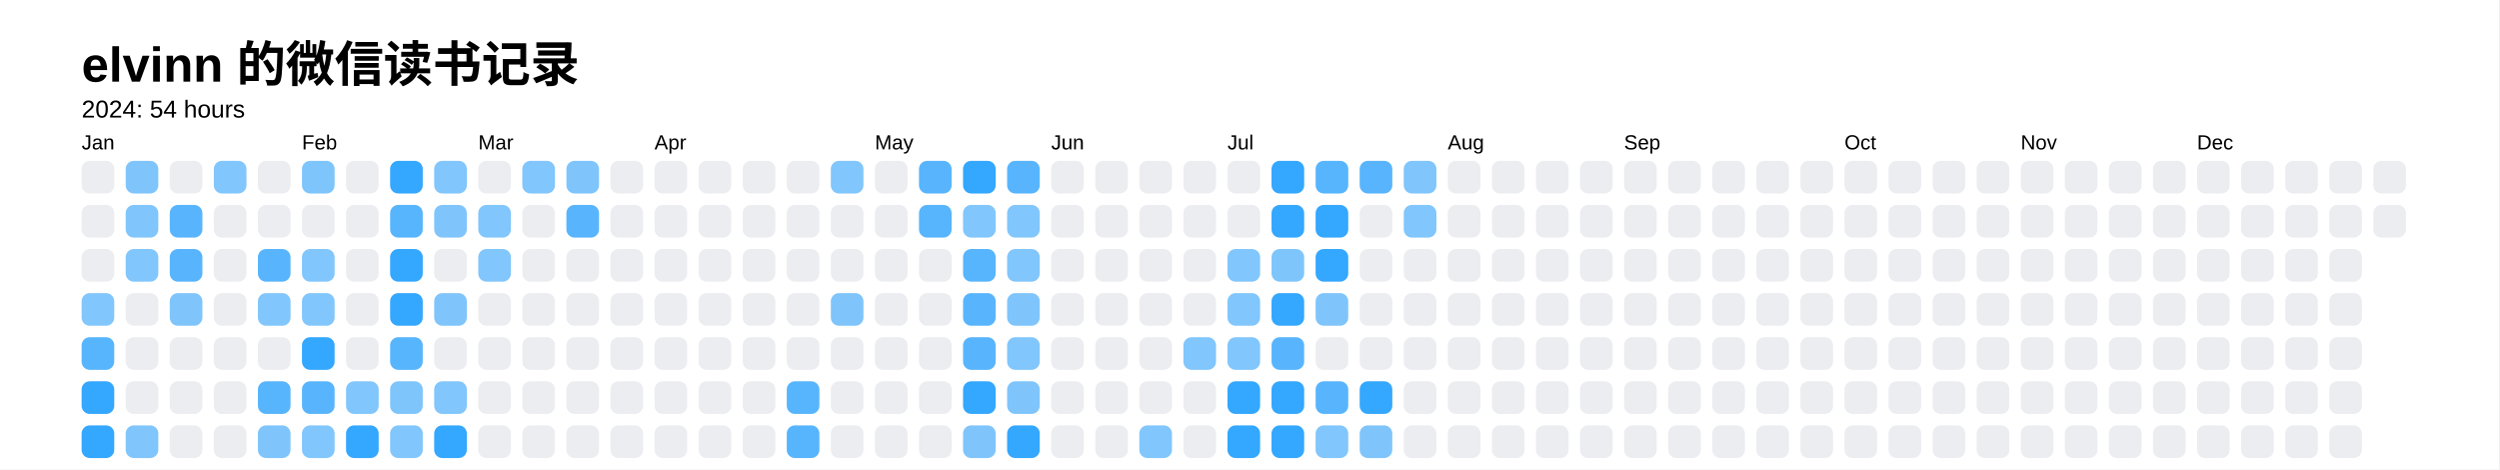
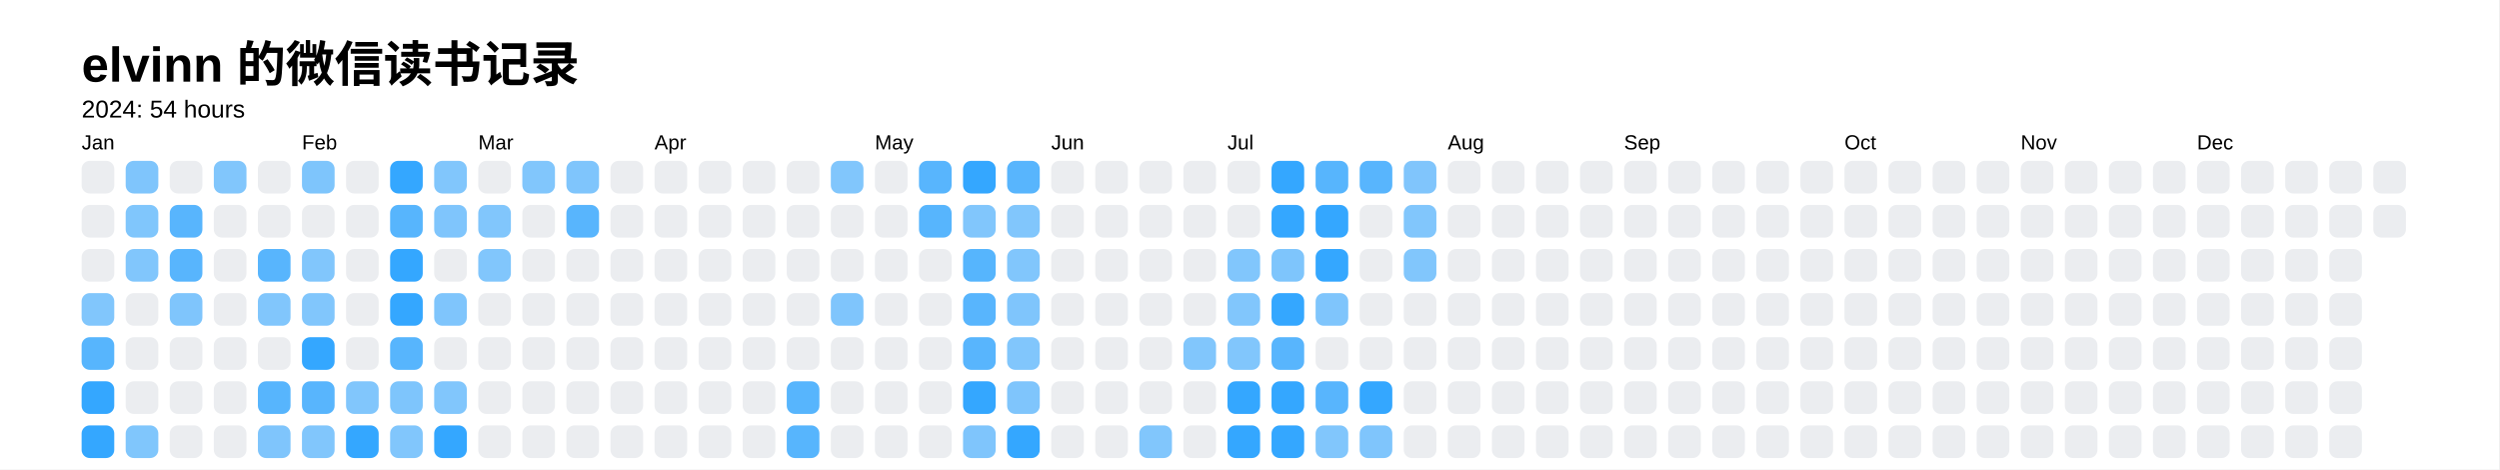
<svg xmlns="http://www.w3.org/2000/svg" baseProfile="full" height="57.5mm" version="1.1" viewBox="0,0,306.2,57.5" width="306.2mm">
  <defs />
  <rect fill="#FFFFFF" height="57.5" width="306.2" x="0" y="0" />
  <text fill="#000000" style="font-size:6px; font-family:Arial; font-weight:bold;" x="10" y="10">elvinn 的微信读书记录</text>
  <text fill="#000000" style="font-size:3px; font-family:Arial;" x="10" y="14.4">2024: 54 hours</text>
  <text fill="#000000" style="font-size:2.5px; font-family:Arial" x="10" y="18.3">Jan</text>
  <rect fill="#EBEDF0" height="4" rx="1" ry="1" width="4" x="10" y="19.7" />
  <rect fill="#EBEDF0" height="4" rx="1" ry="1" width="4" x="10" y="25.1" />
  <rect fill="#EBEDF0" height="4" rx="1" ry="1" width="4" x="10" y="30.5" />
  <rect fill="#81c6fc" height="4" rx="1" ry="1" width="4" x="10" y="35.9" />
  <rect fill="#57b5fd" height="4" rx="1" ry="1" width="4" x="10" y="41.3" />
  <rect fill="#34A7FF" height="4" rx="1" ry="1" width="4" x="10" y="46.7" />
  <rect fill="#34A7FF" height="4" rx="1" ry="1" width="4" x="10" y="52.1" />
  <rect fill="#7fc5fc" height="4" rx="1" ry="1" width="4" x="15.4" y="19.7" />
  <rect fill="#80c6fc" height="4" rx="1" ry="1" width="4" x="15.4" y="25.1" />
  <rect fill="#81c6fc" height="4" rx="1" ry="1" width="4" x="15.4" y="30.5" />
  <rect fill="#EBEDF0" height="4" rx="1" ry="1" width="4" x="15.4" y="35.9" />
  <rect fill="#EBEDF0" height="4" rx="1" ry="1" width="4" x="15.4" y="41.3" />
  <rect fill="#EBEDF0" height="4" rx="1" ry="1" width="4" x="15.4" y="46.7" />
  <rect fill="#80c6fc" height="4" rx="1" ry="1" width="4" x="15.4" y="52.1" />
  <rect fill="#EBEDF0" height="4" rx="1" ry="1" width="4" x="20.8" y="19.7" />
  <rect fill="#58b5fd" height="4" rx="1" ry="1" width="4" x="20.8" y="25.1" />
  <rect fill="#58b5fd" height="4" rx="1" ry="1" width="4" x="20.8" y="30.5" />
  <rect fill="#7fc5fc" height="4" rx="1" ry="1" width="4" x="20.8" y="35.9" />
  <rect fill="#EBEDF0" height="4" rx="1" ry="1" width="4" x="20.8" y="41.3" />
  <rect fill="#EBEDF0" height="4" rx="1" ry="1" width="4" x="20.8" y="46.7" />
  <rect fill="#EBEDF0" height="4" rx="1" ry="1" width="4" x="20.8" y="52.1" />
  <rect fill="#81c6fc" height="4" rx="1" ry="1" width="4" x="26.2" y="19.7" />
  <rect fill="#EBEDF0" height="4" rx="1" ry="1" width="4" x="26.2" y="25.1" />
  <rect fill="#EBEDF0" height="4" rx="1" ry="1" width="4" x="26.2" y="30.5" />
  <rect fill="#EBEDF0" height="4" rx="1" ry="1" width="4" x="26.2" y="35.9" />
  <rect fill="#EBEDF0" height="4" rx="1" ry="1" width="4" x="26.2" y="41.3" />
  <rect fill="#EBEDF0" height="4" rx="1" ry="1" width="4" x="26.2" y="46.7" />
  <rect fill="#EBEDF0" height="4" rx="1" ry="1" width="4" x="26.2" y="52.1" />
  <rect fill="#EBEDF0" height="4" rx="1" ry="1" width="4" x="31.6" y="19.7" />
  <rect fill="#EBEDF0" height="4" rx="1" ry="1" width="4" x="31.6" y="25.1" />
  <rect fill="#58b5fd" height="4" rx="1" ry="1" width="4" x="31.6" y="30.5" />
  <rect fill="#81c6fc" height="4" rx="1" ry="1" width="4" x="31.6" y="35.9" />
  <rect fill="#EBEDF0" height="4" rx="1" ry="1" width="4" x="31.6" y="41.3" />
  <rect fill="#57b5fd" height="4" rx="1" ry="1" width="4" x="31.6" y="46.7" />
  <rect fill="#7fc5fc" height="4" rx="1" ry="1" width="4" x="31.6" y="52.1" />
  <text fill="#000000" style="font-size:2.5px; font-family:Arial" x="37.0" y="18.3">Feb</text>
  <rect fill="#7ec5fc" height="4" rx="1" ry="1" width="4" x="37.0" y="19.7" />
  <rect fill="#EBEDF0" height="4" rx="1" ry="1" width="4" x="37.0" y="25.1" />
  <rect fill="#81c6fc" height="4" rx="1" ry="1" width="4" x="37.0" y="30.5" />
  <rect fill="#81c6fc" height="4" rx="1" ry="1" width="4" x="37.0" y="35.9" />
  <rect fill="#34A7FF" height="4" rx="1" ry="1" width="4" x="37.0" y="41.3" />
  <rect fill="#58b5fd" height="4" rx="1" ry="1" width="4" x="37.0" y="46.7" />
  <rect fill="#81c6fc" height="4" rx="1" ry="1" width="4" x="37.0" y="52.1" />
  <rect fill="#EBEDF0" height="4" rx="1" ry="1" width="4" x="42.4" y="19.7" />
  <rect fill="#EBEDF0" height="4" rx="1" ry="1" width="4" x="42.4" y="25.1" />
  <rect fill="#EBEDF0" height="4" rx="1" ry="1" width="4" x="42.4" y="30.5" />
  <rect fill="#EBEDF0" height="4" rx="1" ry="1" width="4" x="42.4" y="35.9" />
  <rect fill="#EBEDF0" height="4" rx="1" ry="1" width="4" x="42.4" y="41.3" />
  <rect fill="#81c6fc" height="4" rx="1" ry="1" width="4" x="42.4" y="46.7" />
  <rect fill="#34A7FF" height="4" rx="1" ry="1" width="4" x="42.4" y="52.1" />
  <rect fill="#34A7FF" height="4" rx="1" ry="1" width="4" x="47.8" y="19.7" />
  <rect fill="#57b5fd" height="4" rx="1" ry="1" width="4" x="47.8" y="25.1" />
  <rect fill="#34A7FF" height="4" rx="1" ry="1" width="4" x="47.8" y="30.5" />
  <rect fill="#34A7FF" height="4" rx="1" ry="1" width="4" x="47.8" y="35.9" />
  <rect fill="#57b5fd" height="4" rx="1" ry="1" width="4" x="47.8" y="41.3" />
  <rect fill="#7ec5fc" height="4" rx="1" ry="1" width="4" x="47.8" y="46.7" />
  <rect fill="#81c6fc" height="4" rx="1" ry="1" width="4" x="47.8" y="52.1" />
  <rect fill="#81c6fc" height="4" rx="1" ry="1" width="4" x="53.2" y="19.7" />
  <rect fill="#7fc5fc" height="4" rx="1" ry="1" width="4" x="53.2" y="25.1" />
  <rect fill="#EBEDF0" height="4" rx="1" ry="1" width="4" x="53.2" y="30.5" />
  <rect fill="#7fc5fc" height="4" rx="1" ry="1" width="4" x="53.2" y="35.9" />
  <rect fill="#EBEDF0" height="4" rx="1" ry="1" width="4" x="53.2" y="41.3" />
  <rect fill="#81c6fc" height="4" rx="1" ry="1" width="4" x="53.2" y="46.7" />
  <rect fill="#34A7FF" height="4" rx="1" ry="1" width="4" x="53.2" y="52.1" />
  <text fill="#000000" style="font-size:2.5px; font-family:Arial" x="58.6" y="18.3">Mar</text>
  <rect fill="#EBEDF0" height="4" rx="1" ry="1" width="4" x="58.6" y="19.7" />
  <rect fill="#81c6fc" height="4" rx="1" ry="1" width="4" x="58.6" y="25.1" />
  <rect fill="#81c6fc" height="4" rx="1" ry="1" width="4" x="58.6" y="30.5" />
  <rect fill="#EBEDF0" height="4" rx="1" ry="1" width="4" x="58.6" y="35.9" />
  <rect fill="#EBEDF0" height="4" rx="1" ry="1" width="4" x="58.6" y="41.3" />
  <rect fill="#EBEDF0" height="4" rx="1" ry="1" width="4" x="58.6" y="46.7" />
  <rect fill="#EBEDF0" height="4" rx="1" ry="1" width="4" x="58.6" y="52.1" />
  <rect fill="#81c6fc" height="4" rx="1" ry="1" width="4" x="64" y="19.7" />
  <rect fill="#EBEDF0" height="4" rx="1" ry="1" width="4" x="64" y="25.1" />
  <rect fill="#EBEDF0" height="4" rx="1" ry="1" width="4" x="64" y="30.5" />
  <rect fill="#EBEDF0" height="4" rx="1" ry="1" width="4" x="64" y="35.9" />
  <rect fill="#EBEDF0" height="4" rx="1" ry="1" width="4" x="64" y="41.3" />
  <rect fill="#EBEDF0" height="4" rx="1" ry="1" width="4" x="64" y="46.7" />
  <rect fill="#EBEDF0" height="4" rx="1" ry="1" width="4" x="64" y="52.1" />
  <rect fill="#7fc5fc" height="4" rx="1" ry="1" width="4" x="69.4" y="19.7" />
  <rect fill="#58b5fd" height="4" rx="1" ry="1" width="4" x="69.4" y="25.1" />
  <rect fill="#EBEDF0" height="4" rx="1" ry="1" width="4" x="69.4" y="30.5" />
  <rect fill="#EBEDF0" height="4" rx="1" ry="1" width="4" x="69.4" y="35.9" />
  <rect fill="#EBEDF0" height="4" rx="1" ry="1" width="4" x="69.4" y="41.3" />
  <rect fill="#EBEDF0" height="4" rx="1" ry="1" width="4" x="69.4" y="46.7" />
  <rect fill="#EBEDF0" height="4" rx="1" ry="1" width="4" x="69.4" y="52.1" />
  <rect fill="#EBEDF0" height="4" rx="1" ry="1" width="4" x="74.8" y="19.7" />
  <rect fill="#EBEDF0" height="4" rx="1" ry="1" width="4" x="74.8" y="25.1" />
  <rect fill="#EBEDF0" height="4" rx="1" ry="1" width="4" x="74.8" y="30.5" />
  <rect fill="#EBEDF0" height="4" rx="1" ry="1" width="4" x="74.8" y="35.9" />
  <rect fill="#EBEDF0" height="4" rx="1" ry="1" width="4" x="74.8" y="41.3" />
  <rect fill="#EBEDF0" height="4" rx="1" ry="1" width="4" x="74.8" y="46.7" />
  <rect fill="#EBEDF0" height="4" rx="1" ry="1" width="4" x="74.8" y="52.1" />
  <text fill="#000000" style="font-size:2.5px; font-family:Arial" x="80.2" y="18.3">Apr</text>
  <rect fill="#EBEDF0" height="4" rx="1" ry="1" width="4" x="80.2" y="19.7" />
  <rect fill="#EBEDF0" height="4" rx="1" ry="1" width="4" x="80.2" y="25.1" />
  <rect fill="#EBEDF0" height="4" rx="1" ry="1" width="4" x="80.2" y="30.5" />
  <rect fill="#EBEDF0" height="4" rx="1" ry="1" width="4" x="80.2" y="35.9" />
  <rect fill="#EBEDF0" height="4" rx="1" ry="1" width="4" x="80.2" y="41.3" />
  <rect fill="#EBEDF0" height="4" rx="1" ry="1" width="4" x="80.2" y="46.7" />
  <rect fill="#EBEDF0" height="4" rx="1" ry="1" width="4" x="80.2" y="52.1" />
  <rect fill="#EBEDF0" height="4" rx="1" ry="1" width="4" x="85.6" y="19.7" />
  <rect fill="#EBEDF0" height="4" rx="1" ry="1" width="4" x="85.6" y="25.1" />
  <rect fill="#EBEDF0" height="4" rx="1" ry="1" width="4" x="85.6" y="30.5" />
  <rect fill="#EBEDF0" height="4" rx="1" ry="1" width="4" x="85.6" y="35.9" />
  <rect fill="#EBEDF0" height="4" rx="1" ry="1" width="4" x="85.6" y="41.3" />
  <rect fill="#EBEDF0" height="4" rx="1" ry="1" width="4" x="85.6" y="46.7" />
  <rect fill="#EBEDF0" height="4" rx="1" ry="1" width="4" x="85.6" y="52.1" />
  <rect fill="#EBEDF0" height="4" rx="1" ry="1" width="4" x="91" y="19.7" />
  <rect fill="#EBEDF0" height="4" rx="1" ry="1" width="4" x="91" y="25.1" />
  <rect fill="#EBEDF0" height="4" rx="1" ry="1" width="4" x="91" y="30.5" />
  <rect fill="#EBEDF0" height="4" rx="1" ry="1" width="4" x="91" y="35.9" />
  <rect fill="#EBEDF0" height="4" rx="1" ry="1" width="4" x="91" y="41.3" />
  <rect fill="#EBEDF0" height="4" rx="1" ry="1" width="4" x="91" y="46.7" />
  <rect fill="#EBEDF0" height="4" rx="1" ry="1" width="4" x="91" y="52.1" />
  <rect fill="#EBEDF0" height="4" rx="1" ry="1" width="4" x="96.4" y="19.7" />
  <rect fill="#EBEDF0" height="4" rx="1" ry="1" width="4" x="96.4" y="25.1" />
  <rect fill="#EBEDF0" height="4" rx="1" ry="1" width="4" x="96.4" y="30.5" />
  <rect fill="#EBEDF0" height="4" rx="1" ry="1" width="4" x="96.4" y="35.9" />
  <rect fill="#EBEDF0" height="4" rx="1" ry="1" width="4" x="96.4" y="41.3" />
  <rect fill="#57b5fd" height="4" rx="1" ry="1" width="4" x="96.4" y="46.7" />
  <rect fill="#57b5fd" height="4" rx="1" ry="1" width="4" x="96.4" y="52.1" />
  <rect fill="#81c6fc" height="4" rx="1" ry="1" width="4" x="101.8" y="19.7" />
  <rect fill="#EBEDF0" height="4" rx="1" ry="1" width="4" x="101.8" y="25.1" />
  <rect fill="#EBEDF0" height="4" rx="1" ry="1" width="4" x="101.8" y="30.5" />
  <rect fill="#7fc5fc" height="4" rx="1" ry="1" width="4" x="101.8" y="35.9" />
  <rect fill="#EBEDF0" height="4" rx="1" ry="1" width="4" x="101.8" y="41.3" />
  <rect fill="#EBEDF0" height="4" rx="1" ry="1" width="4" x="101.8" y="46.7" />
  <rect fill="#EBEDF0" height="4" rx="1" ry="1" width="4" x="101.8" y="52.1" />
  <text fill="#000000" style="font-size:2.5px; font-family:Arial" x="107.2" y="18.3">May</text>
  <rect fill="#EBEDF0" height="4" rx="1" ry="1" width="4" x="107.2" y="19.7" />
  <rect fill="#EBEDF0" height="4" rx="1" ry="1" width="4" x="107.2" y="25.1" />
  <rect fill="#EBEDF0" height="4" rx="1" ry="1" width="4" x="107.2" y="30.5" />
  <rect fill="#EBEDF0" height="4" rx="1" ry="1" width="4" x="107.2" y="35.9" />
  <rect fill="#EBEDF0" height="4" rx="1" ry="1" width="4" x="107.2" y="41.3" />
  <rect fill="#EBEDF0" height="4" rx="1" ry="1" width="4" x="107.2" y="46.7" />
  <rect fill="#EBEDF0" height="4" rx="1" ry="1" width="4" x="107.2" y="52.1" />
  <rect fill="#58b5fd" height="4" rx="1" ry="1" width="4" x="112.6" y="19.7" />
  <rect fill="#57b5fd" height="4" rx="1" ry="1" width="4" x="112.6" y="25.1" />
  <rect fill="#EBEDF0" height="4" rx="1" ry="1" width="4" x="112.6" y="30.5" />
  <rect fill="#EBEDF0" height="4" rx="1" ry="1" width="4" x="112.6" y="35.9" />
  <rect fill="#EBEDF0" height="4" rx="1" ry="1" width="4" x="112.6" y="41.3" />
  <rect fill="#EBEDF0" height="4" rx="1" ry="1" width="4" x="112.6" y="46.7" />
  <rect fill="#EBEDF0" height="4" rx="1" ry="1" width="4" x="112.6" y="52.1" />
  <rect fill="#34A7FF" height="4" rx="1" ry="1" width="4" x="118" y="19.7" />
  <rect fill="#81c6fc" height="4" rx="1" ry="1" width="4" x="118" y="25.1" />
  <rect fill="#56b5fd" height="4" rx="1" ry="1" width="4" x="118" y="30.5" />
  <rect fill="#58b5fd" height="4" rx="1" ry="1" width="4" x="118" y="35.9" />
  <rect fill="#58b5fd" height="4" rx="1" ry="1" width="4" x="118" y="41.3" />
  <rect fill="#34A7FF" height="4" rx="1" ry="1" width="4" x="118" y="46.7" />
  <rect fill="#7fc5fc" height="4" rx="1" ry="1" width="4" x="118" y="52.1" />
  <rect fill="#58b5fd" height="4" rx="1" ry="1" width="4" x="123.4" y="19.7" />
  <rect fill="#81c6fc" height="4" rx="1" ry="1" width="4" x="123.4" y="25.1" />
  <rect fill="#81c6fc" height="4" rx="1" ry="1" width="4" x="123.4" y="30.5" />
  <rect fill="#7fc5fc" height="4" rx="1" ry="1" width="4" x="123.4" y="35.9" />
  <rect fill="#81c6fc" height="4" rx="1" ry="1" width="4" x="123.4" y="41.3" />
  <rect fill="#7fc5fc" height="4" rx="1" ry="1" width="4" x="123.4" y="46.7" />
  <rect fill="#34A7FF" height="4" rx="1" ry="1" width="4" x="123.4" y="52.1" />
  <text fill="#000000" style="font-size:2.5px; font-family:Arial" x="128.8" y="18.3">Jun</text>
  <rect fill="#EBEDF0" height="4" rx="1" ry="1" width="4" x="128.8" y="19.7" />
  <rect fill="#EBEDF0" height="4" rx="1" ry="1" width="4" x="128.8" y="25.1" />
  <rect fill="#EBEDF0" height="4" rx="1" ry="1" width="4" x="128.8" y="30.5" />
  <rect fill="#EBEDF0" height="4" rx="1" ry="1" width="4" x="128.8" y="35.9" />
  <rect fill="#EBEDF0" height="4" rx="1" ry="1" width="4" x="128.8" y="41.3" />
  <rect fill="#EBEDF0" height="4" rx="1" ry="1" width="4" x="128.8" y="46.7" />
  <rect fill="#EBEDF0" height="4" rx="1" ry="1" width="4" x="128.8" y="52.1" />
  <rect fill="#EBEDF0" height="4" rx="1" ry="1" width="4" x="134.2" y="19.7" />
  <rect fill="#EBEDF0" height="4" rx="1" ry="1" width="4" x="134.2" y="25.1" />
  <rect fill="#EBEDF0" height="4" rx="1" ry="1" width="4" x="134.2" y="30.5" />
  <rect fill="#EBEDF0" height="4" rx="1" ry="1" width="4" x="134.2" y="35.9" />
  <rect fill="#EBEDF0" height="4" rx="1" ry="1" width="4" x="134.2" y="41.3" />
  <rect fill="#EBEDF0" height="4" rx="1" ry="1" width="4" x="134.2" y="46.7" />
  <rect fill="#EBEDF0" height="4" rx="1" ry="1" width="4" x="134.2" y="52.1" />
  <rect fill="#EBEDF0" height="4" rx="1" ry="1" width="4" x="139.6" y="19.7" />
  <rect fill="#EBEDF0" height="4" rx="1" ry="1" width="4" x="139.6" y="25.1" />
  <rect fill="#EBEDF0" height="4" rx="1" ry="1" width="4" x="139.6" y="30.5" />
  <rect fill="#EBEDF0" height="4" rx="1" ry="1" width="4" x="139.6" y="35.9" />
  <rect fill="#EBEDF0" height="4" rx="1" ry="1" width="4" x="139.6" y="41.3" />
  <rect fill="#EBEDF0" height="4" rx="1" ry="1" width="4" x="139.6" y="46.7" />
  <rect fill="#81c6fc" height="4" rx="1" ry="1" width="4" x="139.6" y="52.1" />
  <rect fill="#EBEDF0" height="4" rx="1" ry="1" width="4" x="145" y="19.7" />
  <rect fill="#EBEDF0" height="4" rx="1" ry="1" width="4" x="145" y="25.1" />
  <rect fill="#EBEDF0" height="4" rx="1" ry="1" width="4" x="145" y="30.5" />
  <rect fill="#EBEDF0" height="4" rx="1" ry="1" width="4" x="145" y="35.9" />
  <rect fill="#81c6fc" height="4" rx="1" ry="1" width="4" x="145" y="41.3" />
  <rect fill="#EBEDF0" height="4" rx="1" ry="1" width="4" x="145" y="46.7" />
  <rect fill="#EBEDF0" height="4" rx="1" ry="1" width="4" x="145" y="52.1" />
  <text fill="#000000" style="font-size:2.5px; font-family:Arial" x="150.4" y="18.3">Jul</text>
  <rect fill="#EBEDF0" height="4" rx="1" ry="1" width="4" x="150.4" y="19.7" />
  <rect fill="#EBEDF0" height="4" rx="1" ry="1" width="4" x="150.4" y="25.1" />
  <rect fill="#81c6fc" height="4" rx="1" ry="1" width="4" x="150.4" y="30.5" />
  <rect fill="#81c6fc" height="4" rx="1" ry="1" width="4" x="150.4" y="35.9" />
  <rect fill="#81c6fc" height="4" rx="1" ry="1" width="4" x="150.4" y="41.3" />
  <rect fill="#34A7FF" height="4" rx="1" ry="1" width="4" x="150.4" y="46.7" />
  <rect fill="#34A7FF" height="4" rx="1" ry="1" width="4" x="150.4" y="52.1" />
  <rect fill="#34A7FF" height="4" rx="1" ry="1" width="4" x="155.8" y="19.7" />
  <rect fill="#34A7FF" height="4" rx="1" ry="1" width="4" x="155.8" y="25.1" />
  <rect fill="#7ec5fc" height="4" rx="1" ry="1" width="4" x="155.8" y="30.5" />
  <rect fill="#34A7FF" height="4" rx="1" ry="1" width="4" x="155.8" y="35.9" />
  <rect fill="#58b5fd" height="4" rx="1" ry="1" width="4" x="155.8" y="41.3" />
  <rect fill="#34A7FF" height="4" rx="1" ry="1" width="4" x="155.8" y="46.7" />
  <rect fill="#34A7FF" height="4" rx="1" ry="1" width="4" x="155.8" y="52.1" />
  <rect fill="#57b5fd" height="4" rx="1" ry="1" width="4" x="161.2" y="19.7" />
  <rect fill="#34A7FF" height="4" rx="1" ry="1" width="4" x="161.2" y="25.1" />
  <rect fill="#34A7FF" height="4" rx="1" ry="1" width="4" x="161.2" y="30.5" />
  <rect fill="#7fc5fc" height="4" rx="1" ry="1" width="4" x="161.2" y="35.9" />
  <rect fill="#EBEDF0" height="4" rx="1" ry="1" width="4" x="161.2" y="41.3" />
  <rect fill="#58b5fd" height="4" rx="1" ry="1" width="4" x="161.2" y="46.7" />
  <rect fill="#81c6fc" height="4" rx="1" ry="1" width="4" x="161.2" y="52.1" />
  <rect fill="#58b5fd" height="4" rx="1" ry="1" width="4" x="166.6" y="19.7" />
  <rect fill="#EBEDF0" height="4" rx="1" ry="1" width="4" x="166.6" y="25.1" />
  <rect fill="#EBEDF0" height="4" rx="1" ry="1" width="4" x="166.6" y="30.5" />
  <rect fill="#EBEDF0" height="4" rx="1" ry="1" width="4" x="166.6" y="35.9" />
  <rect fill="#EBEDF0" height="4" rx="1" ry="1" width="4" x="166.6" y="41.3" />
  <rect fill="#34A7FF" height="4" rx="1" ry="1" width="4" x="166.6" y="46.7" />
  <rect fill="#7fc5fc" height="4" rx="1" ry="1" width="4" x="166.6" y="52.1" />
  <rect fill="#80c5fc" height="4" rx="1" ry="1" width="4" x="172" y="19.7" />
  <rect fill="#81c6fc" height="4" rx="1" ry="1" width="4" x="172" y="25.1" />
-   <rect fill="#EBEDF0" height="4" rx="1" ry="1" width="4" x="172" y="30.5" />
+   <rect fill="#81c6fc" height="4" rx="1" ry="1" width="4" x="172" y="30.5" />
  <rect fill="#EBEDF0" height="4" rx="1" ry="1" width="4" x="172" y="35.9" />
  <rect fill="#EBEDF0" height="4" rx="1" ry="1" width="4" x="172" y="41.3" />
  <rect fill="#EBEDF0" height="4" rx="1" ry="1" width="4" x="172" y="46.7" />
  <rect fill="#EBEDF0" height="4" rx="1" ry="1" width="4" x="172" y="52.1" />
  <text fill="#000000" style="font-size:2.5px; font-family:Arial" x="177.4" y="18.3">Aug</text>
  <rect fill="#EBEDF0" height="4" rx="1" ry="1" width="4" x="177.4" y="19.7" />
  <rect fill="#EBEDF0" height="4" rx="1" ry="1" width="4" x="177.4" y="25.1" />
  <rect fill="#EBEDF0" height="4" rx="1" ry="1" width="4" x="177.4" y="30.5" />
  <rect fill="#EBEDF0" height="4" rx="1" ry="1" width="4" x="177.4" y="35.9" />
  <rect fill="#EBEDF0" height="4" rx="1" ry="1" width="4" x="177.4" y="41.3" />
  <rect fill="#EBEDF0" height="4" rx="1" ry="1" width="4" x="177.4" y="46.7" />
  <rect fill="#EBEDF0" height="4" rx="1" ry="1" width="4" x="177.4" y="52.1" />
  <rect fill="#EBEDF0" height="4" rx="1" ry="1" width="4" x="182.8" y="19.7" />
  <rect fill="#EBEDF0" height="4" rx="1" ry="1" width="4" x="182.8" y="25.1" />
  <rect fill="#EBEDF0" height="4" rx="1" ry="1" width="4" x="182.8" y="30.5" />
  <rect fill="#EBEDF0" height="4" rx="1" ry="1" width="4" x="182.8" y="35.9" />
  <rect fill="#EBEDF0" height="4" rx="1" ry="1" width="4" x="182.8" y="41.3" />
  <rect fill="#EBEDF0" height="4" rx="1" ry="1" width="4" x="182.8" y="46.7" />
  <rect fill="#EBEDF0" height="4" rx="1" ry="1" width="4" x="182.8" y="52.1" />
  <rect fill="#EBEDF0" height="4" rx="1" ry="1" width="4" x="188.2" y="19.7" />
  <rect fill="#EBEDF0" height="4" rx="1" ry="1" width="4" x="188.2" y="25.1" />
  <rect fill="#EBEDF0" height="4" rx="1" ry="1" width="4" x="188.2" y="30.5" />
  <rect fill="#EBEDF0" height="4" rx="1" ry="1" width="4" x="188.2" y="35.9" />
  <rect fill="#EBEDF0" height="4" rx="1" ry="1" width="4" x="188.2" y="41.3" />
  <rect fill="#EBEDF0" height="4" rx="1" ry="1" width="4" x="188.2" y="46.7" />
  <rect fill="#EBEDF0" height="4" rx="1" ry="1" width="4" x="188.2" y="52.1" />
  <rect fill="#EBEDF0" height="4" rx="1" ry="1" width="4" x="193.6" y="19.7" />
  <rect fill="#EBEDF0" height="4" rx="1" ry="1" width="4" x="193.6" y="25.1" />
  <rect fill="#EBEDF0" height="4" rx="1" ry="1" width="4" x="193.6" y="30.5" />
  <rect fill="#EBEDF0" height="4" rx="1" ry="1" width="4" x="193.6" y="35.9" />
  <rect fill="#EBEDF0" height="4" rx="1" ry="1" width="4" x="193.6" y="41.3" />
  <rect fill="#EBEDF0" height="4" rx="1" ry="1" width="4" x="193.6" y="46.7" />
  <rect fill="#EBEDF0" height="4" rx="1" ry="1" width="4" x="193.6" y="52.1" />
  <text fill="#000000" style="font-size:2.5px; font-family:Arial" x="199" y="18.3">Sep</text>
  <rect fill="#EBEDF0" height="4" rx="1" ry="1" width="4" x="199" y="19.7" />
  <rect fill="#EBEDF0" height="4" rx="1" ry="1" width="4" x="199" y="25.1" />
  <rect fill="#EBEDF0" height="4" rx="1" ry="1" width="4" x="199" y="30.5" />
  <rect fill="#EBEDF0" height="4" rx="1" ry="1" width="4" x="199" y="35.9" />
  <rect fill="#EBEDF0" height="4" rx="1" ry="1" width="4" x="199" y="41.3" />
  <rect fill="#EBEDF0" height="4" rx="1" ry="1" width="4" x="199" y="46.7" />
  <rect fill="#EBEDF0" height="4" rx="1" ry="1" width="4" x="199" y="52.1" />
  <rect fill="#EBEDF0" height="4" rx="1" ry="1" width="4" x="204.4" y="19.7" />
  <rect fill="#EBEDF0" height="4" rx="1" ry="1" width="4" x="204.4" y="25.1" />
  <rect fill="#EBEDF0" height="4" rx="1" ry="1" width="4" x="204.4" y="30.5" />
  <rect fill="#EBEDF0" height="4" rx="1" ry="1" width="4" x="204.4" y="35.9" />
  <rect fill="#EBEDF0" height="4" rx="1" ry="1" width="4" x="204.4" y="41.3" />
  <rect fill="#EBEDF0" height="4" rx="1" ry="1" width="4" x="204.4" y="46.7" />
  <rect fill="#EBEDF0" height="4" rx="1" ry="1" width="4" x="204.4" y="52.1" />
  <rect fill="#EBEDF0" height="4" rx="1" ry="1" width="4" x="209.8" y="19.7" />
  <rect fill="#EBEDF0" height="4" rx="1" ry="1" width="4" x="209.8" y="25.1" />
  <rect fill="#EBEDF0" height="4" rx="1" ry="1" width="4" x="209.8" y="30.5" />
  <rect fill="#EBEDF0" height="4" rx="1" ry="1" width="4" x="209.8" y="35.9" />
  <rect fill="#EBEDF0" height="4" rx="1" ry="1" width="4" x="209.8" y="41.3" />
  <rect fill="#EBEDF0" height="4" rx="1" ry="1" width="4" x="209.8" y="46.7" />
  <rect fill="#EBEDF0" height="4" rx="1" ry="1" width="4" x="209.8" y="52.1" />
  <rect fill="#EBEDF0" height="4" rx="1" ry="1" width="4" x="215.2" y="19.7" />
  <rect fill="#EBEDF0" height="4" rx="1" ry="1" width="4" x="215.2" y="25.1" />
  <rect fill="#EBEDF0" height="4" rx="1" ry="1" width="4" x="215.2" y="30.5" />
  <rect fill="#EBEDF0" height="4" rx="1" ry="1" width="4" x="215.2" y="35.9" />
  <rect fill="#EBEDF0" height="4" rx="1" ry="1" width="4" x="215.2" y="41.3" />
  <rect fill="#EBEDF0" height="4" rx="1" ry="1" width="4" x="215.2" y="46.7" />
  <rect fill="#EBEDF0" height="4" rx="1" ry="1" width="4" x="215.2" y="52.1" />
  <rect fill="#EBEDF0" height="4" rx="1" ry="1" width="4" x="220.6" y="19.7" />
  <rect fill="#EBEDF0" height="4" rx="1" ry="1" width="4" x="220.6" y="25.1" />
  <rect fill="#EBEDF0" height="4" rx="1" ry="1" width="4" x="220.6" y="30.5" />
  <rect fill="#EBEDF0" height="4" rx="1" ry="1" width="4" x="220.6" y="35.9" />
  <rect fill="#EBEDF0" height="4" rx="1" ry="1" width="4" x="220.6" y="41.3" />
  <rect fill="#EBEDF0" height="4" rx="1" ry="1" width="4" x="220.6" y="46.7" />
  <rect fill="#EBEDF0" height="4" rx="1" ry="1" width="4" x="220.6" y="52.1" />
  <text fill="#000000" style="font-size:2.5px; font-family:Arial" x="226" y="18.3">Oct</text>
  <rect fill="#EBEDF0" height="4" rx="1" ry="1" width="4" x="226" y="19.7" />
  <rect fill="#EBEDF0" height="4" rx="1" ry="1" width="4" x="226" y="25.1" />
  <rect fill="#EBEDF0" height="4" rx="1" ry="1" width="4" x="226" y="30.5" />
  <rect fill="#EBEDF0" height="4" rx="1" ry="1" width="4" x="226" y="35.9" />
  <rect fill="#EBEDF0" height="4" rx="1" ry="1" width="4" x="226" y="41.3" />
  <rect fill="#EBEDF0" height="4" rx="1" ry="1" width="4" x="226" y="46.7" />
  <rect fill="#EBEDF0" height="4" rx="1" ry="1" width="4" x="226" y="52.1" />
  <rect fill="#EBEDF0" height="4" rx="1" ry="1" width="4" x="231.4" y="19.7" />
  <rect fill="#EBEDF0" height="4" rx="1" ry="1" width="4" x="231.4" y="25.1" />
  <rect fill="#EBEDF0" height="4" rx="1" ry="1" width="4" x="231.4" y="30.5" />
  <rect fill="#EBEDF0" height="4" rx="1" ry="1" width="4" x="231.4" y="35.9" />
  <rect fill="#EBEDF0" height="4" rx="1" ry="1" width="4" x="231.4" y="41.3" />
  <rect fill="#EBEDF0" height="4" rx="1" ry="1" width="4" x="231.4" y="46.7" />
  <rect fill="#EBEDF0" height="4" rx="1" ry="1" width="4" x="231.4" y="52.1" />
  <rect fill="#EBEDF0" height="4" rx="1" ry="1" width="4" x="236.8" y="19.7" />
  <rect fill="#EBEDF0" height="4" rx="1" ry="1" width="4" x="236.8" y="25.1" />
  <rect fill="#EBEDF0" height="4" rx="1" ry="1" width="4" x="236.8" y="30.5" />
  <rect fill="#EBEDF0" height="4" rx="1" ry="1" width="4" x="236.8" y="35.9" />
  <rect fill="#EBEDF0" height="4" rx="1" ry="1" width="4" x="236.8" y="41.3" />
  <rect fill="#EBEDF0" height="4" rx="1" ry="1" width="4" x="236.8" y="46.7" />
  <rect fill="#EBEDF0" height="4" rx="1" ry="1" width="4" x="236.8" y="52.1" />
  <rect fill="#EBEDF0" height="4" rx="1" ry="1" width="4" x="242.2" y="19.7" />
  <rect fill="#EBEDF0" height="4" rx="1" ry="1" width="4" x="242.2" y="25.1" />
  <rect fill="#EBEDF0" height="4" rx="1" ry="1" width="4" x="242.2" y="30.5" />
  <rect fill="#EBEDF0" height="4" rx="1" ry="1" width="4" x="242.2" y="35.9" />
  <rect fill="#EBEDF0" height="4" rx="1" ry="1" width="4" x="242.2" y="41.3" />
  <rect fill="#EBEDF0" height="4" rx="1" ry="1" width="4" x="242.2" y="46.7" />
  <rect fill="#EBEDF0" height="4" rx="1" ry="1" width="4" x="242.2" y="52.1" />
  <text fill="#000000" style="font-size:2.5px; font-family:Arial" x="247.6" y="18.3">Nov</text>
  <rect fill="#EBEDF0" height="4" rx="1" ry="1" width="4" x="247.6" y="19.7" />
  <rect fill="#EBEDF0" height="4" rx="1" ry="1" width="4" x="247.6" y="25.1" />
  <rect fill="#EBEDF0" height="4" rx="1" ry="1" width="4" x="247.6" y="30.5" />
  <rect fill="#EBEDF0" height="4" rx="1" ry="1" width="4" x="247.6" y="35.9" />
  <rect fill="#EBEDF0" height="4" rx="1" ry="1" width="4" x="247.6" y="41.3" />
  <rect fill="#EBEDF0" height="4" rx="1" ry="1" width="4" x="247.6" y="46.7" />
  <rect fill="#EBEDF0" height="4" rx="1" ry="1" width="4" x="247.6" y="52.1" />
  <rect fill="#EBEDF0" height="4" rx="1" ry="1" width="4" x="253" y="19.7" />
  <rect fill="#EBEDF0" height="4" rx="1" ry="1" width="4" x="253" y="25.1" />
  <rect fill="#EBEDF0" height="4" rx="1" ry="1" width="4" x="253" y="30.5" />
  <rect fill="#EBEDF0" height="4" rx="1" ry="1" width="4" x="253" y="35.9" />
  <rect fill="#EBEDF0" height="4" rx="1" ry="1" width="4" x="253" y="41.3" />
  <rect fill="#EBEDF0" height="4" rx="1" ry="1" width="4" x="253" y="46.7" />
  <rect fill="#EBEDF0" height="4" rx="1" ry="1" width="4" x="253" y="52.1" />
  <rect fill="#EBEDF0" height="4" rx="1" ry="1" width="4" x="258.4" y="19.7" />
  <rect fill="#EBEDF0" height="4" rx="1" ry="1" width="4" x="258.4" y="25.1" />
  <rect fill="#EBEDF0" height="4" rx="1" ry="1" width="4" x="258.4" y="30.5" />
  <rect fill="#EBEDF0" height="4" rx="1" ry="1" width="4" x="258.4" y="35.9" />
  <rect fill="#EBEDF0" height="4" rx="1" ry="1" width="4" x="258.4" y="41.3" />
  <rect fill="#EBEDF0" height="4" rx="1" ry="1" width="4" x="258.4" y="46.7" />
  <rect fill="#EBEDF0" height="4" rx="1" ry="1" width="4" x="258.4" y="52.1" />
  <rect fill="#EBEDF0" height="4" rx="1" ry="1" width="4" x="263.8" y="19.7" />
  <rect fill="#EBEDF0" height="4" rx="1" ry="1" width="4" x="263.8" y="25.1" />
  <rect fill="#EBEDF0" height="4" rx="1" ry="1" width="4" x="263.8" y="30.5" />
  <rect fill="#EBEDF0" height="4" rx="1" ry="1" width="4" x="263.8" y="35.9" />
  <rect fill="#EBEDF0" height="4" rx="1" ry="1" width="4" x="263.8" y="41.3" />
  <rect fill="#EBEDF0" height="4" rx="1" ry="1" width="4" x="263.8" y="46.7" />
  <rect fill="#EBEDF0" height="4" rx="1" ry="1" width="4" x="263.8" y="52.1" />
  <text fill="#000000" style="font-size:2.5px; font-family:Arial" x="269.2" y="18.3">Dec</text>
  <rect fill="#EBEDF0" height="4" rx="1" ry="1" width="4" x="269.2" y="19.7" />
  <rect fill="#EBEDF0" height="4" rx="1" ry="1" width="4" x="269.2" y="25.1" />
  <rect fill="#EBEDF0" height="4" rx="1" ry="1" width="4" x="269.2" y="30.5" />
  <rect fill="#EBEDF0" height="4" rx="1" ry="1" width="4" x="269.2" y="35.9" />
  <rect fill="#EBEDF0" height="4" rx="1" ry="1" width="4" x="269.2" y="41.3" />
  <rect fill="#EBEDF0" height="4" rx="1" ry="1" width="4" x="269.2" y="46.7" />
  <rect fill="#EBEDF0" height="4" rx="1" ry="1" width="4" x="269.2" y="52.1" />
  <rect fill="#EBEDF0" height="4" rx="1" ry="1" width="4" x="274.6" y="19.7" />
  <rect fill="#EBEDF0" height="4" rx="1" ry="1" width="4" x="274.6" y="25.1" />
  <rect fill="#EBEDF0" height="4" rx="1" ry="1" width="4" x="274.6" y="30.5" />
  <rect fill="#EBEDF0" height="4" rx="1" ry="1" width="4" x="274.6" y="35.9" />
  <rect fill="#EBEDF0" height="4" rx="1" ry="1" width="4" x="274.6" y="41.3" />
  <rect fill="#EBEDF0" height="4" rx="1" ry="1" width="4" x="274.6" y="46.7" />
  <rect fill="#EBEDF0" height="4" rx="1" ry="1" width="4" x="274.6" y="52.1" />
  <rect fill="#EBEDF0" height="4" rx="1" ry="1" width="4" x="280" y="19.7" />
  <rect fill="#EBEDF0" height="4" rx="1" ry="1" width="4" x="280" y="25.1" />
  <rect fill="#EBEDF0" height="4" rx="1" ry="1" width="4" x="280" y="30.5" />
  <rect fill="#EBEDF0" height="4" rx="1" ry="1" width="4" x="280" y="35.9" />
  <rect fill="#EBEDF0" height="4" rx="1" ry="1" width="4" x="280" y="41.3" />
  <rect fill="#EBEDF0" height="4" rx="1" ry="1" width="4" x="280" y="46.7" />
  <rect fill="#EBEDF0" height="4" rx="1" ry="1" width="4" x="280" y="52.1" />
  <rect fill="#EBEDF0" height="4" rx="1" ry="1" width="4" x="285.4" y="19.7" />
  <rect fill="#EBEDF0" height="4" rx="1" ry="1" width="4" x="285.4" y="25.1" />
  <rect fill="#EBEDF0" height="4" rx="1" ry="1" width="4" x="285.4" y="30.5" />
  <rect fill="#EBEDF0" height="4" rx="1" ry="1" width="4" x="285.4" y="35.9" />
  <rect fill="#EBEDF0" height="4" rx="1" ry="1" width="4" x="285.4" y="41.3" />
  <rect fill="#EBEDF0" height="4" rx="1" ry="1" width="4" x="285.4" y="46.7" />
  <rect fill="#EBEDF0" height="4" rx="1" ry="1" width="4" x="285.4" y="52.1" />
  <rect fill="#EBEDF0" height="4" rx="1" ry="1" width="4" x="290.8" y="19.7" />
  <rect fill="#EBEDF0" height="4" rx="1" ry="1" width="4" x="290.8" y="25.1" />
</svg>
